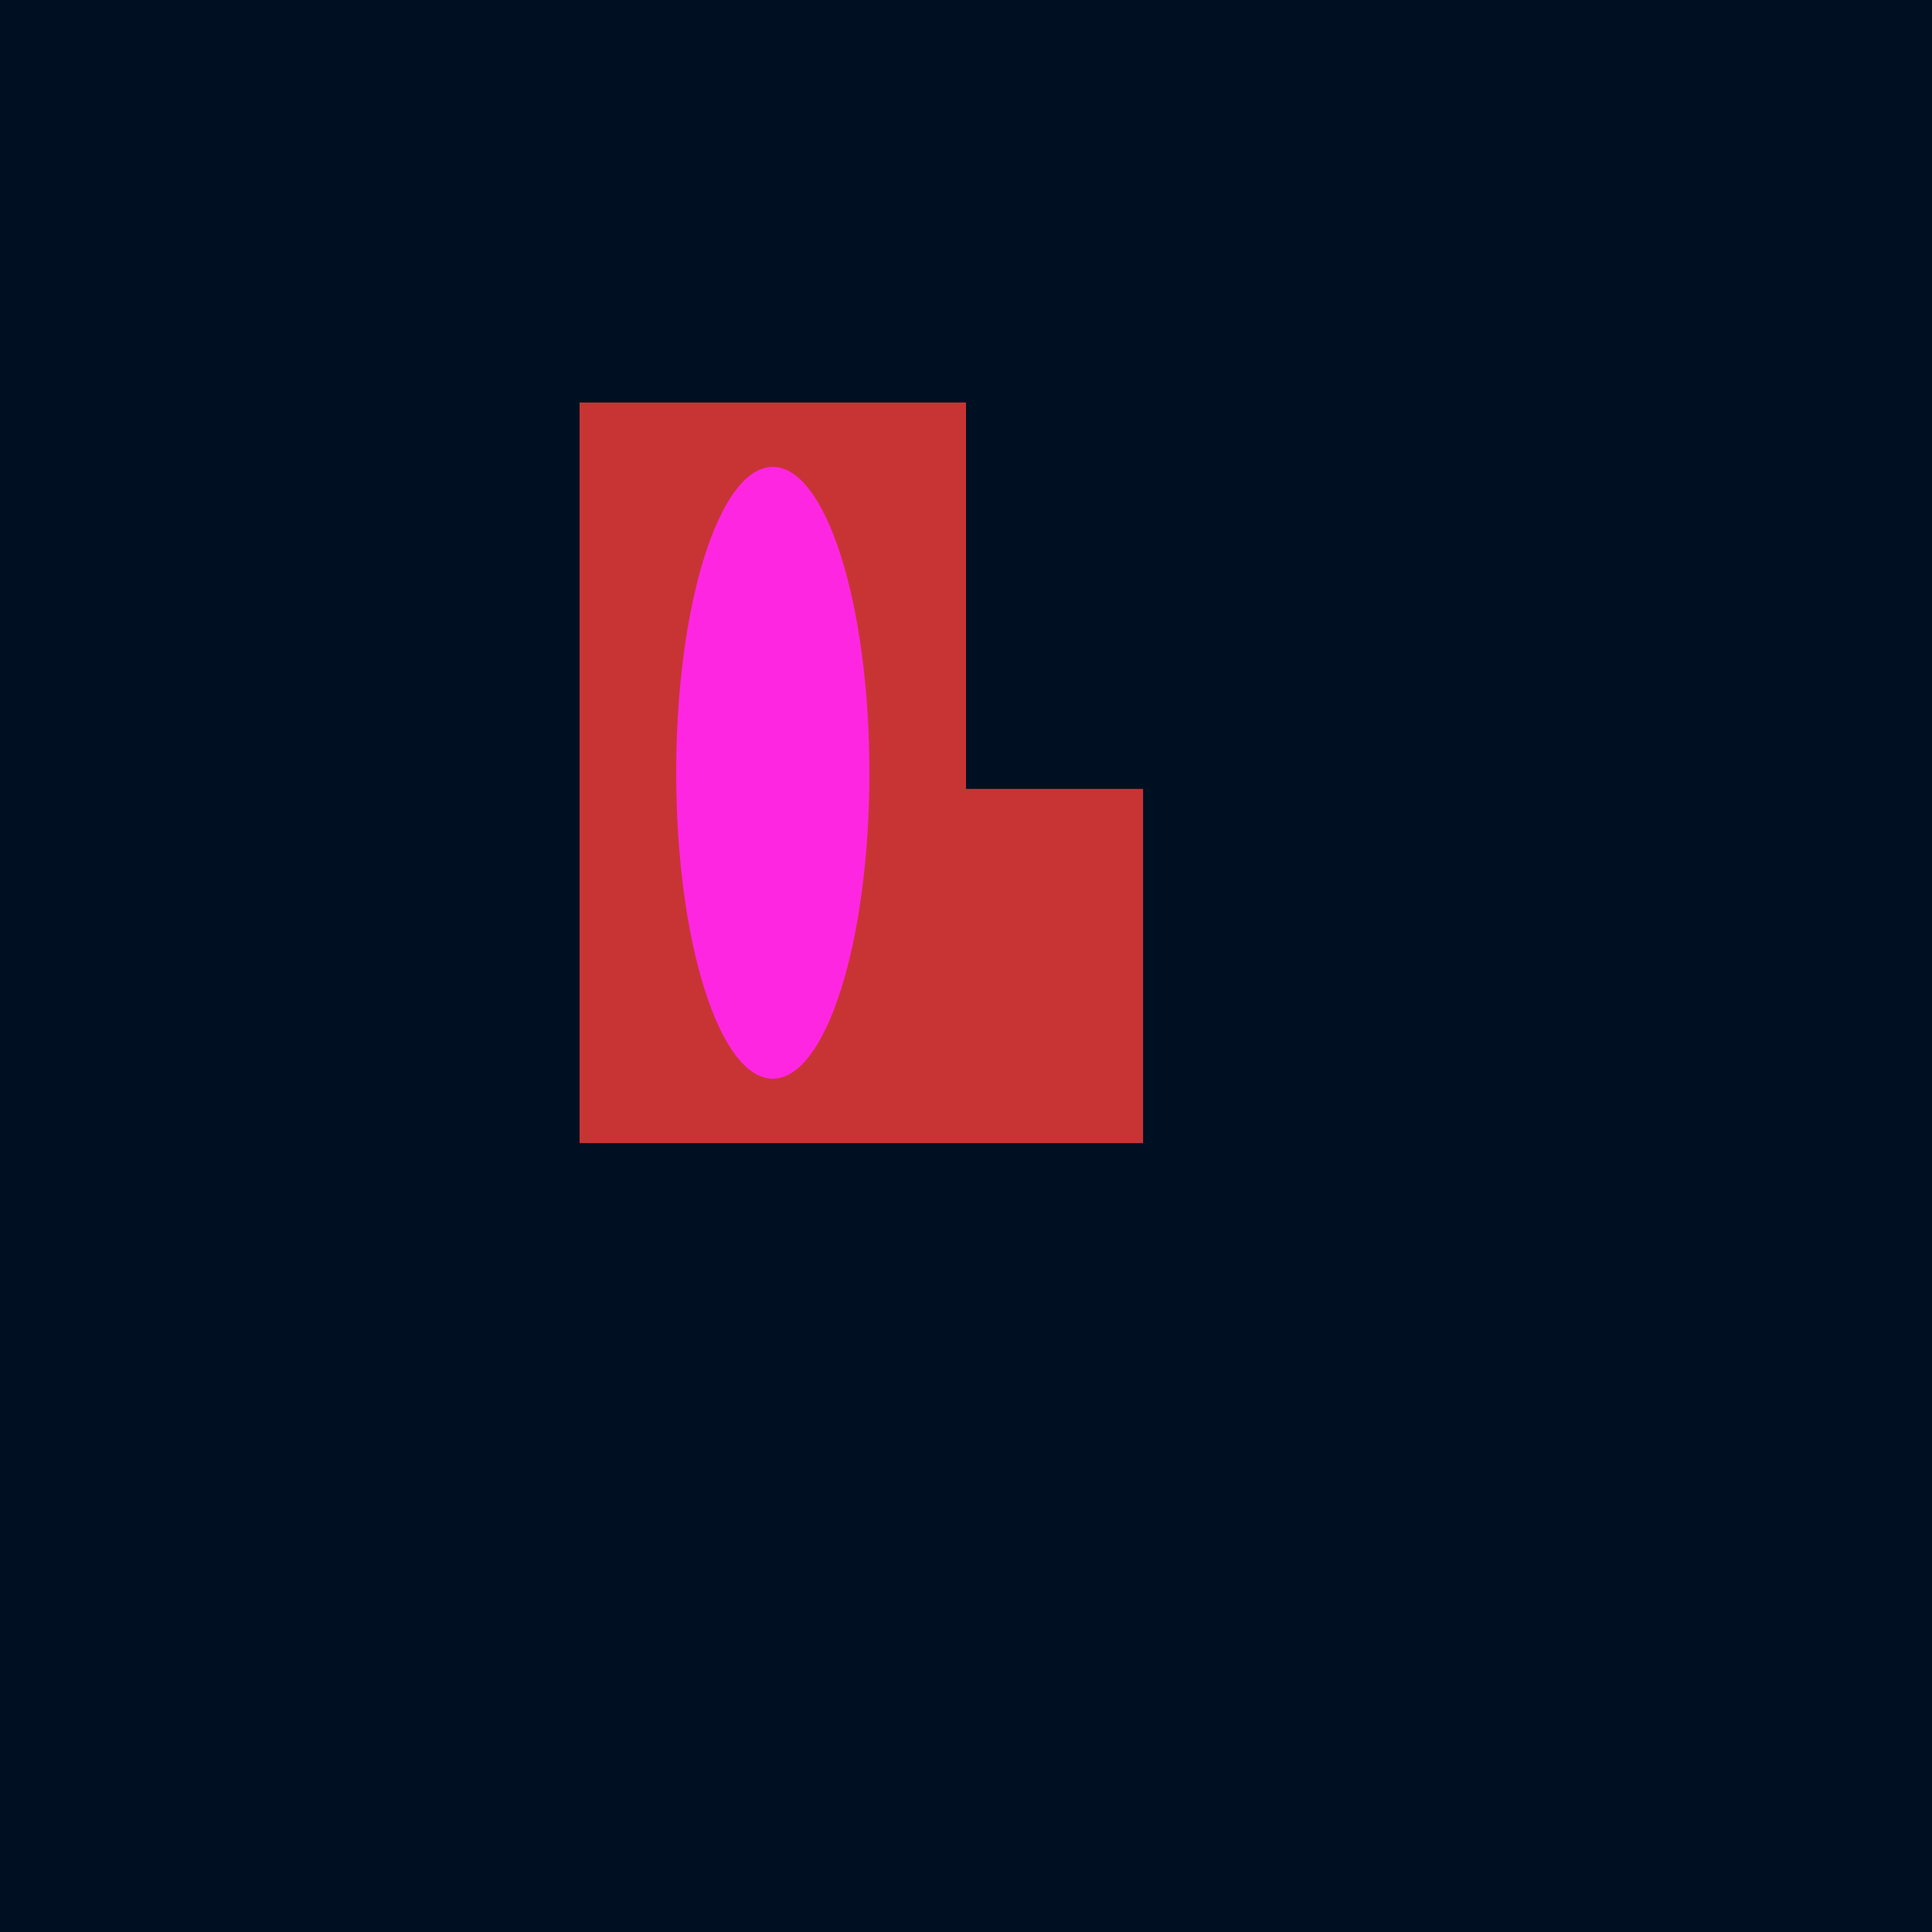
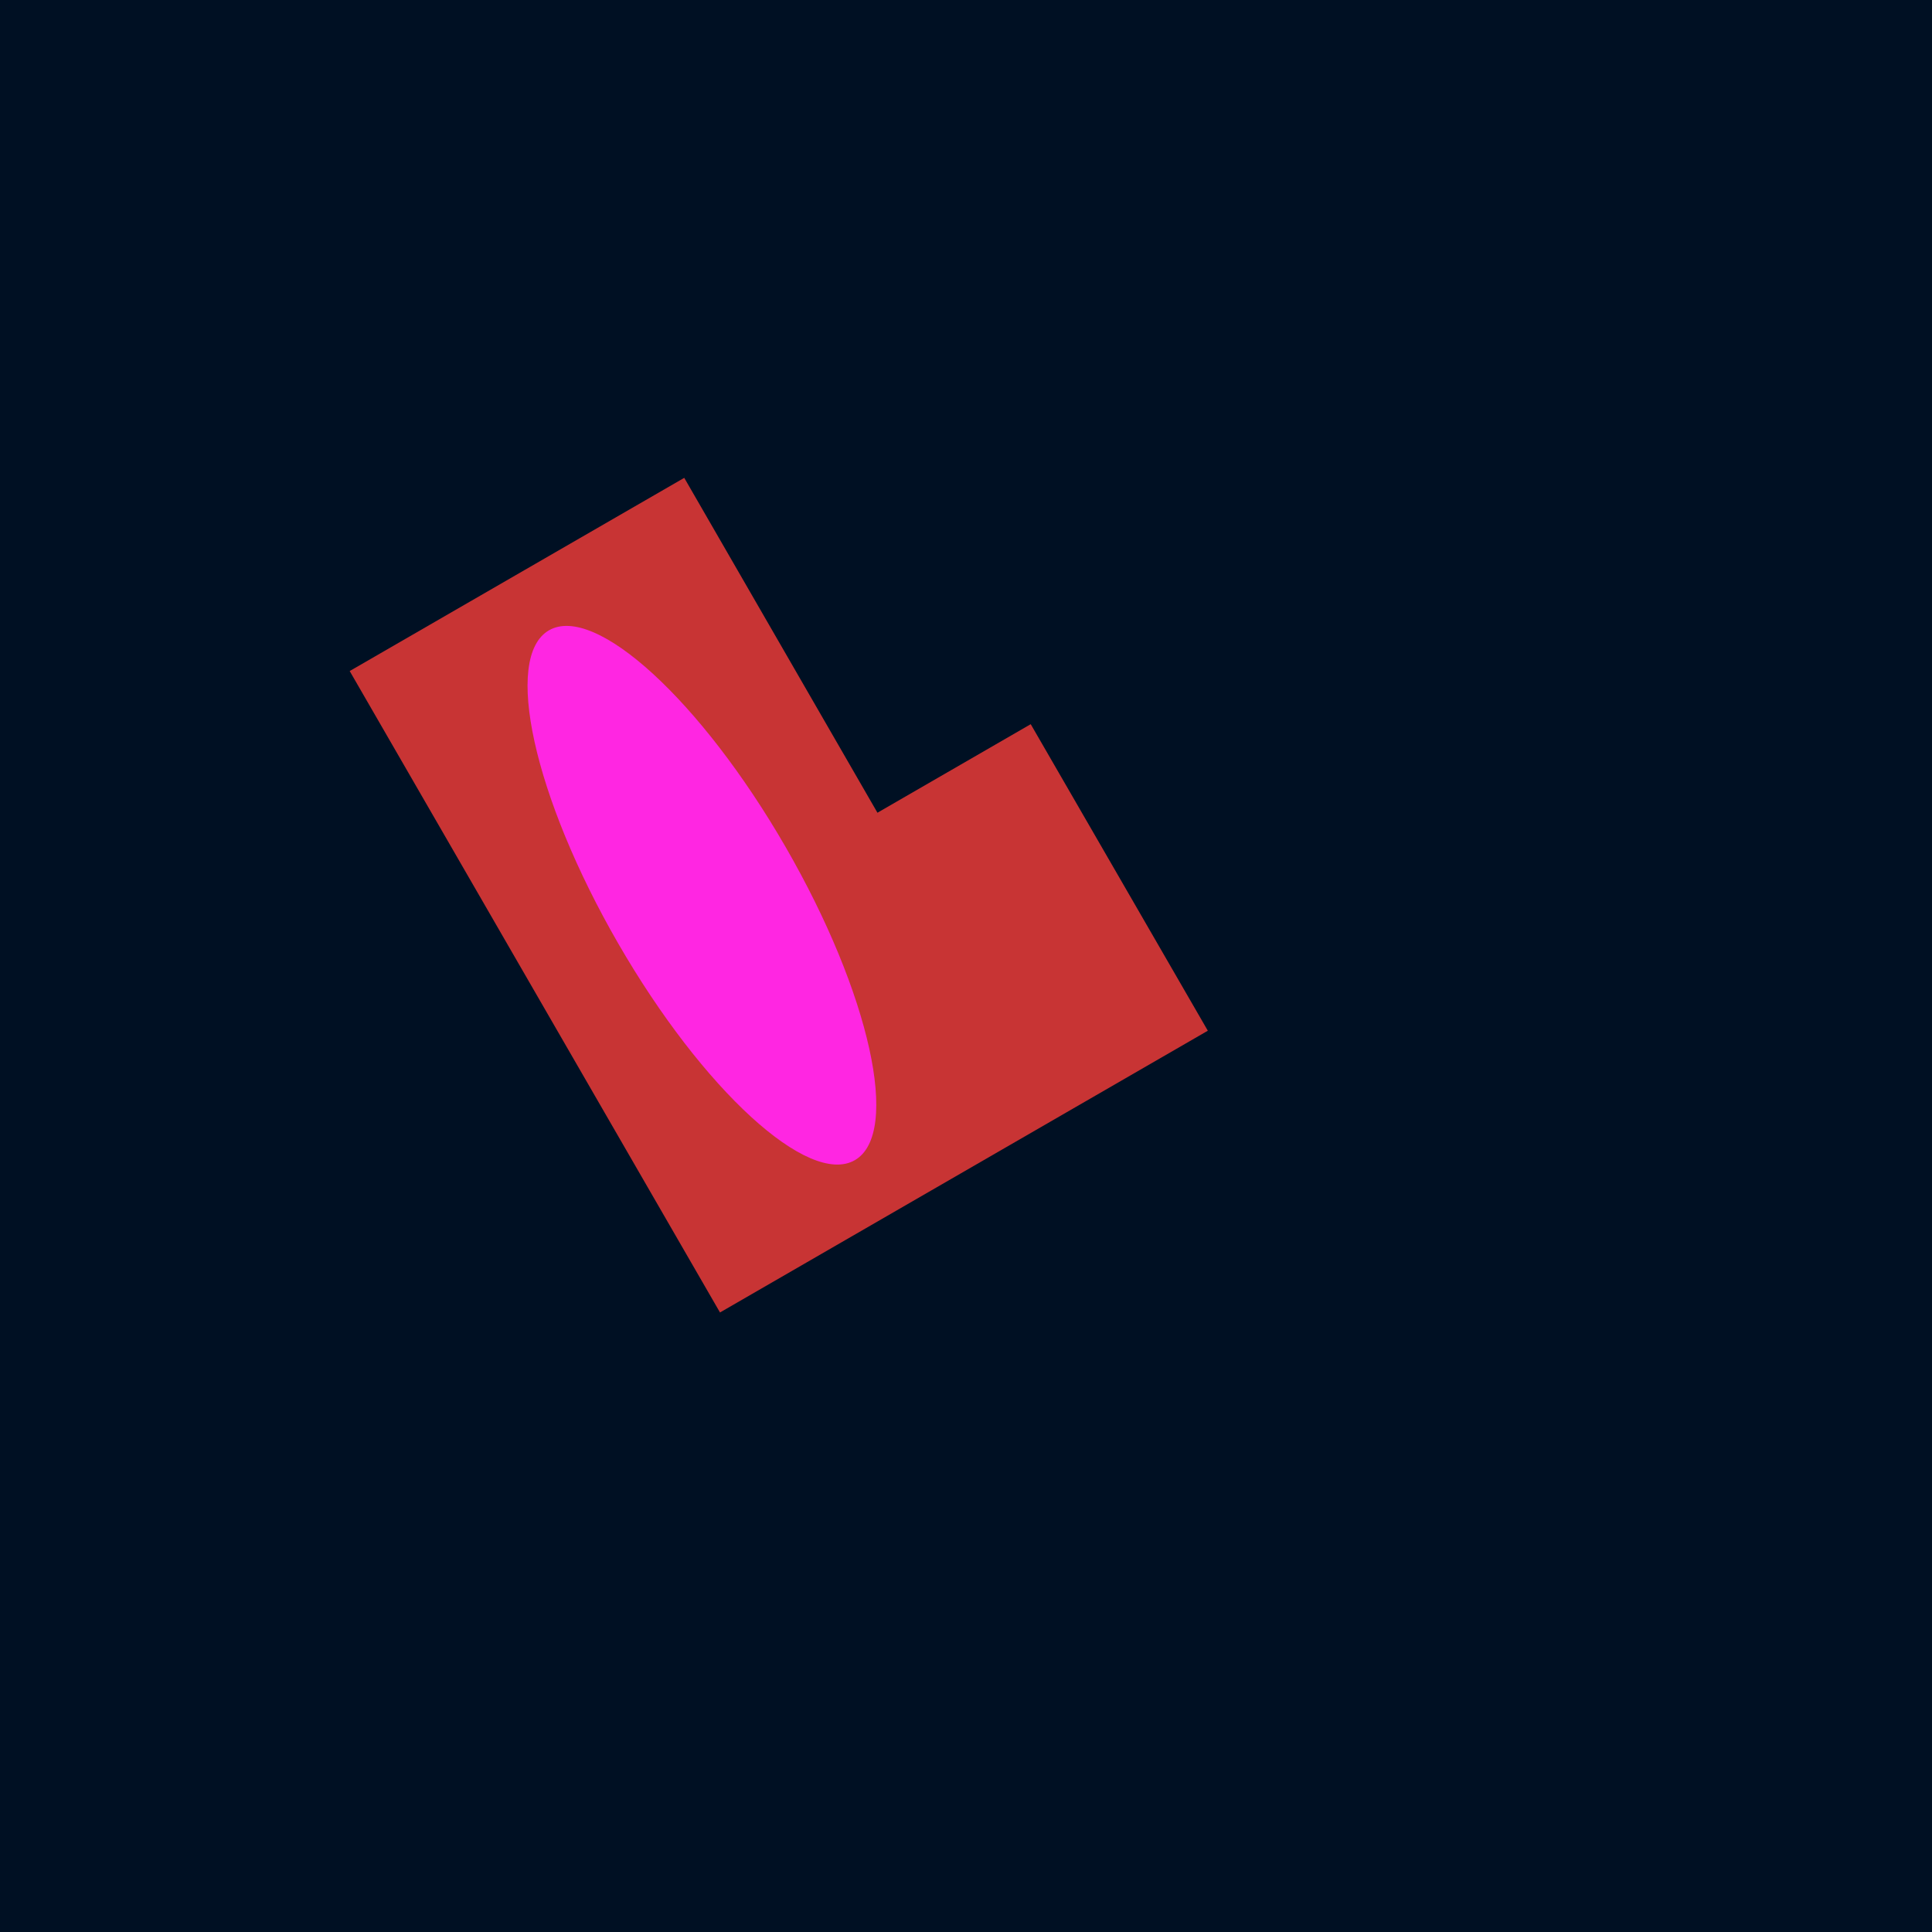
<svg xmlns="http://www.w3.org/2000/svg" width="400" height="400" viewBox="7 -8 6 6">
  <rect x="7" y="-8" width="6" height="6" fill="rgb(0, 16, 35)" />
-   <polygon points="8.8,-4.45 10.55,-4.45 10.55,-5.55 10,-5.55 10,-6.75 8.8,-6.75" fill="rgb(200, 52, 52)" />
-   <ellipse cx="9.4" cy="-5.6" rx="0.3" ry="0.95" transform="rotate(0 9.4 -5.6)" fill="rgb(255, 38, 226)" />
+   <polygon points="9.236,-3.924 10.751,-4.799 10.201,-5.751 9.725,-5.476 9.125,-6.516 8.086,-5.916" fill="rgb(200, 52, 52)" />
+   <ellipse cx="9.18" cy="-5.22" rx="0.3" ry="0.95" transform="rotate(-30 9.180385 -5.219615)" fill="rgb(255, 38, 226)" />
</svg>
